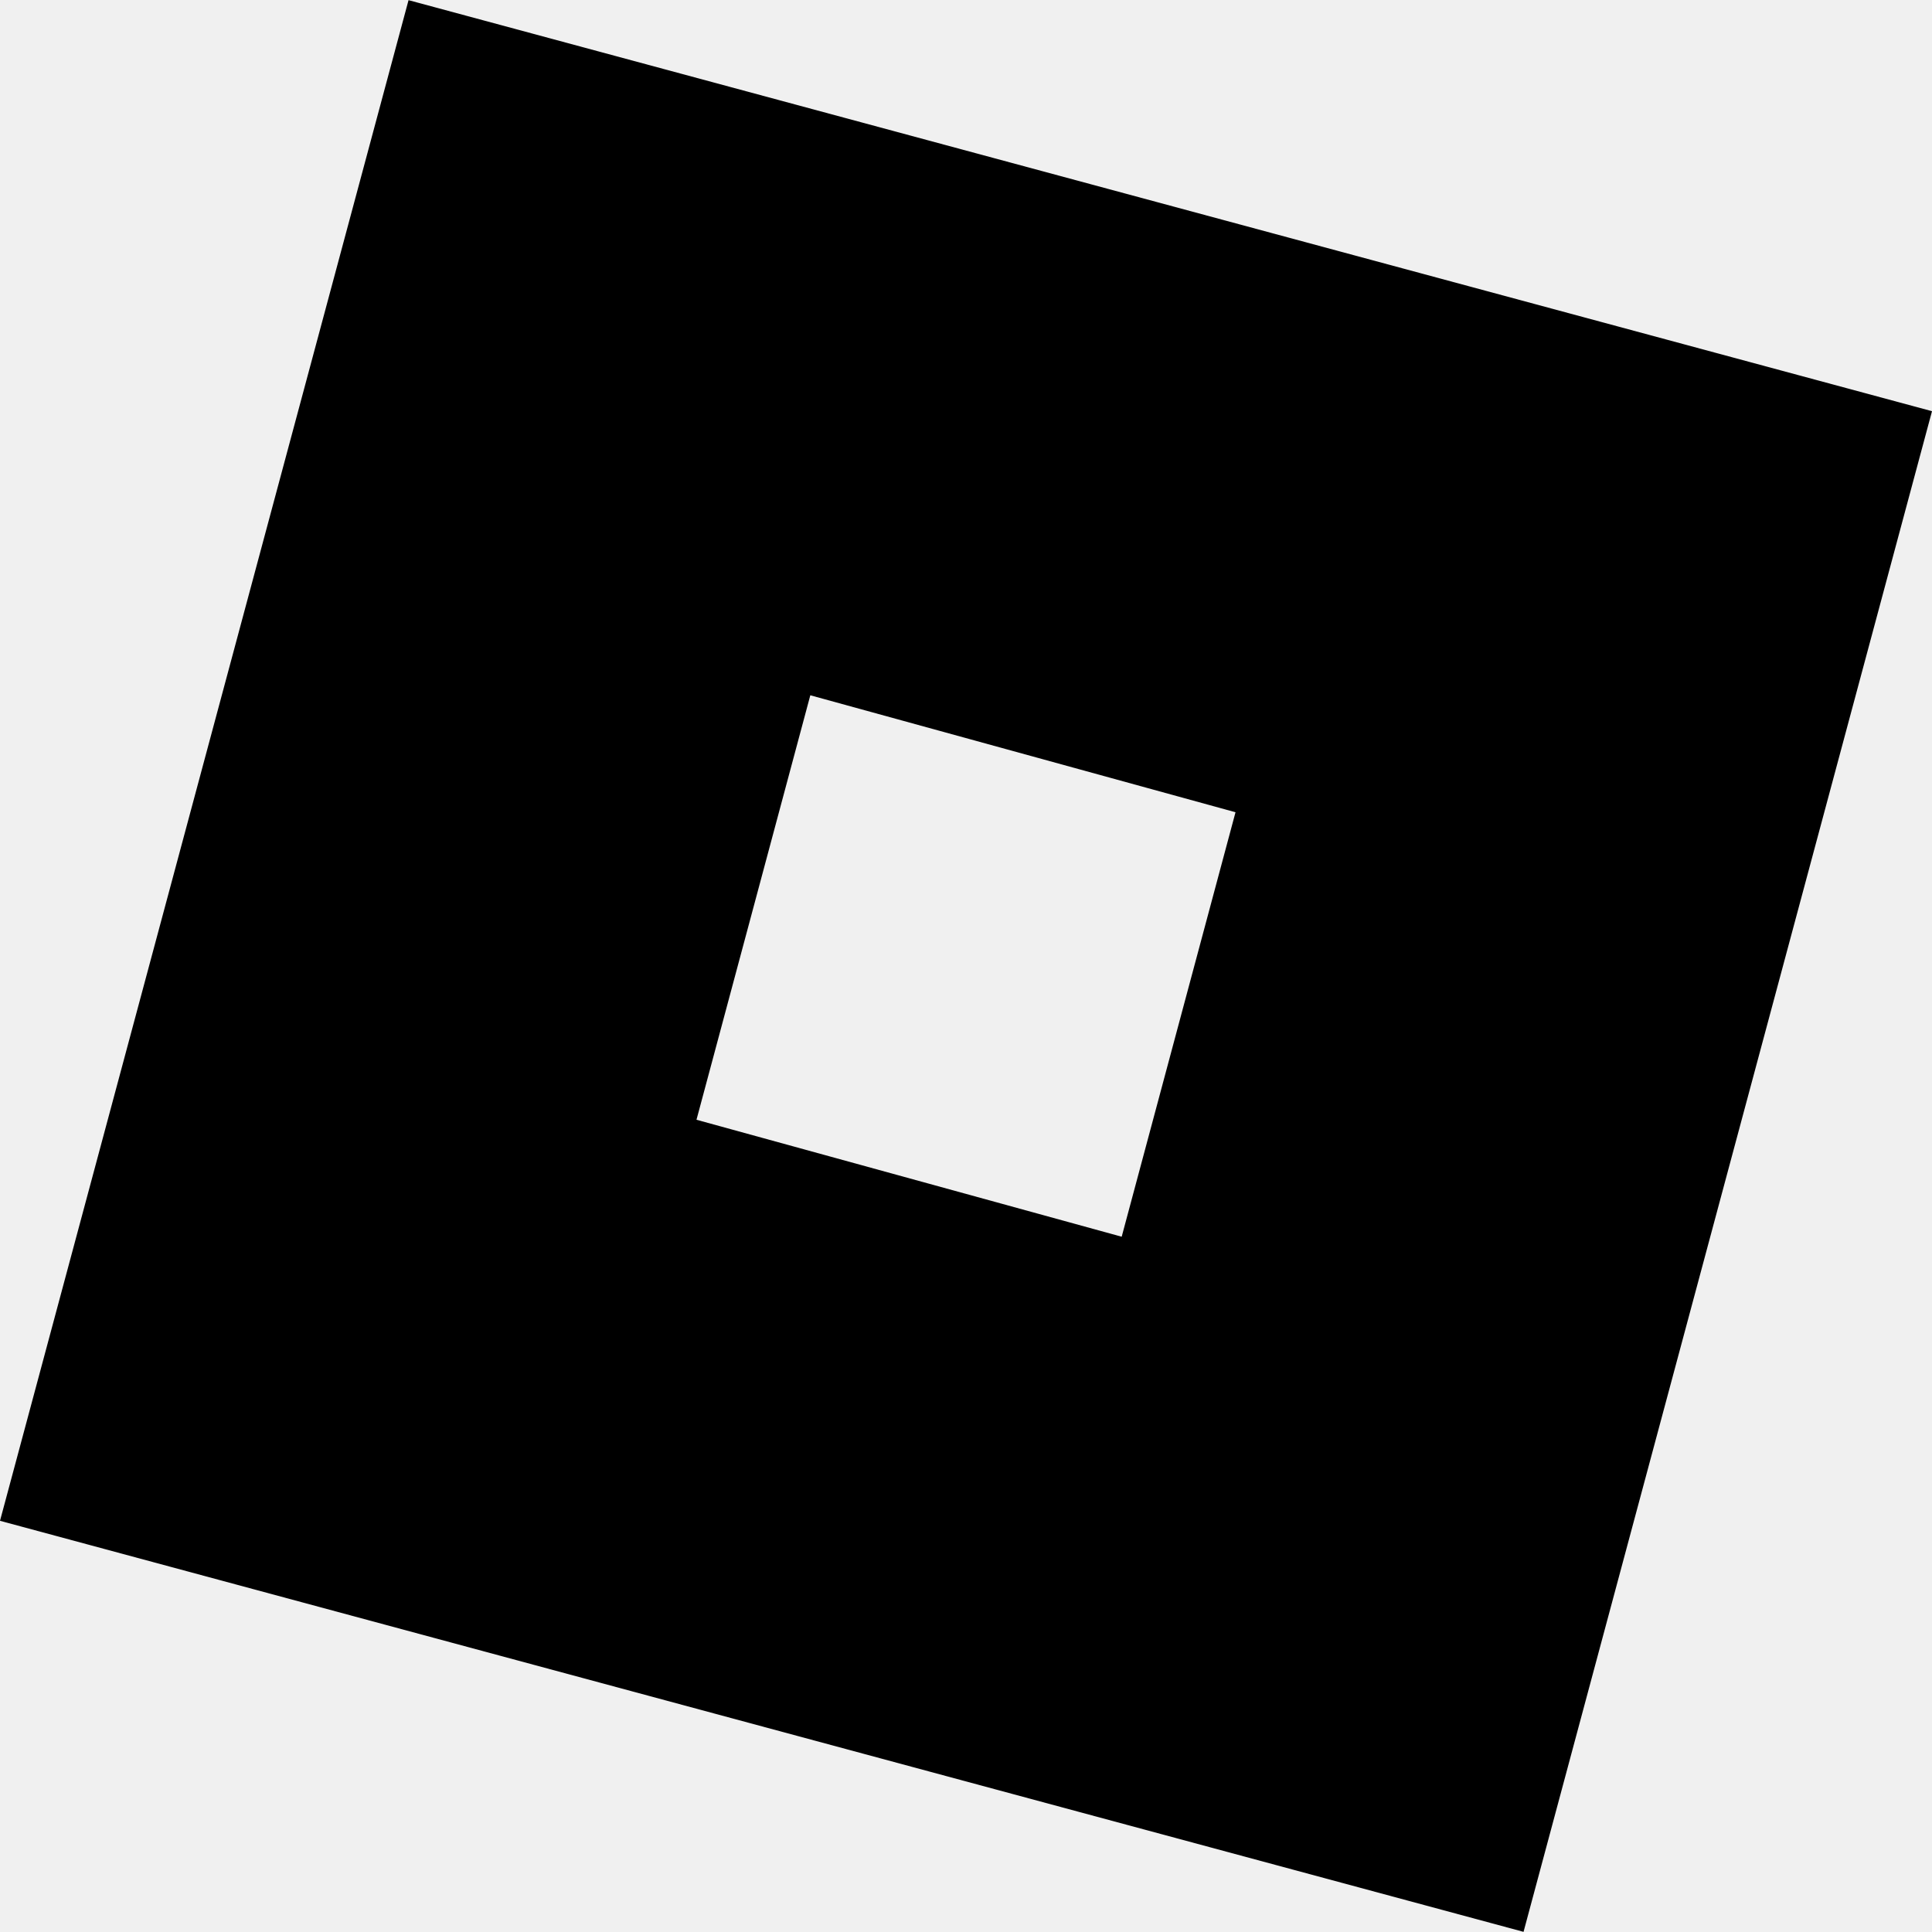
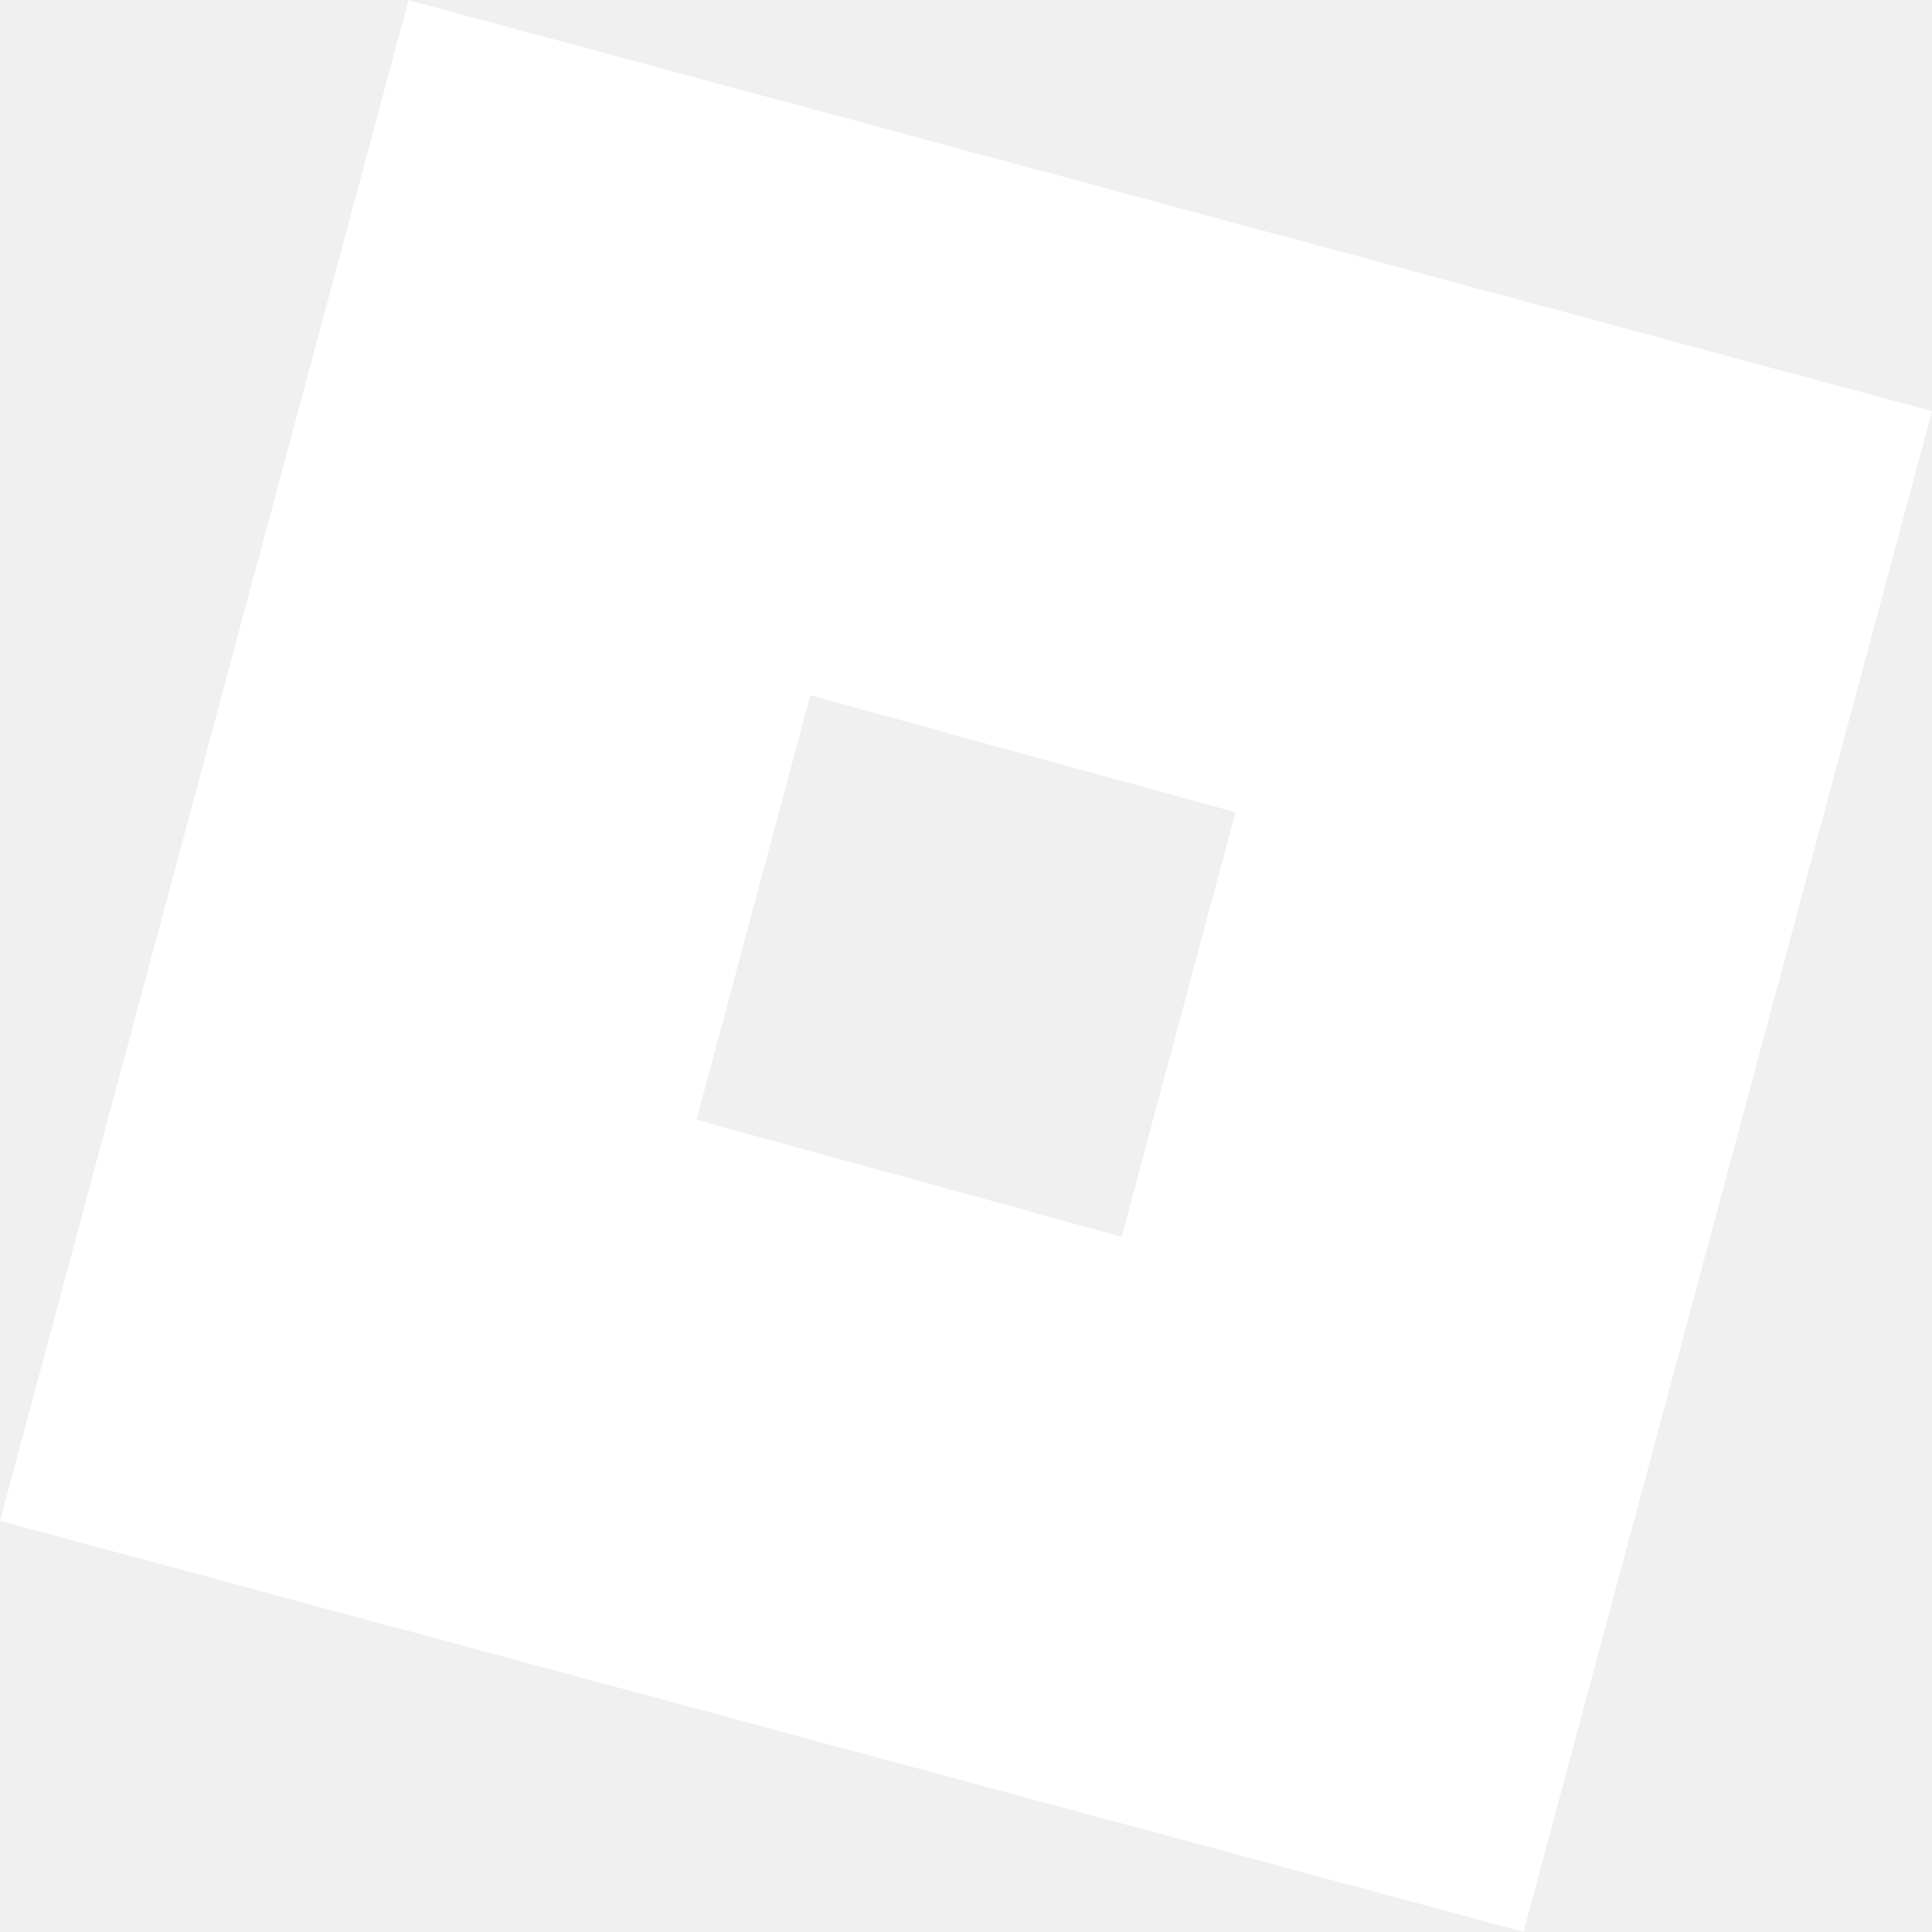
<svg xmlns="http://www.w3.org/2000/svg" width="1em" height="1em" viewBox="0 0 24 24">
-   <path fill="currentColor" d="M18.926 23.998L0 18.892L5.075.002L24 5.108ZM15.348 10.09l-5.282-1.453l-1.414 5.273l5.282 1.453z" />
+   <path fill="#ffffff" d="M18.926 23.998L0 18.892L5.075.002L24 5.108ZM15.348 10.09l-5.282-1.453l-1.414 5.273l5.282 1.453z" />
</svg>
